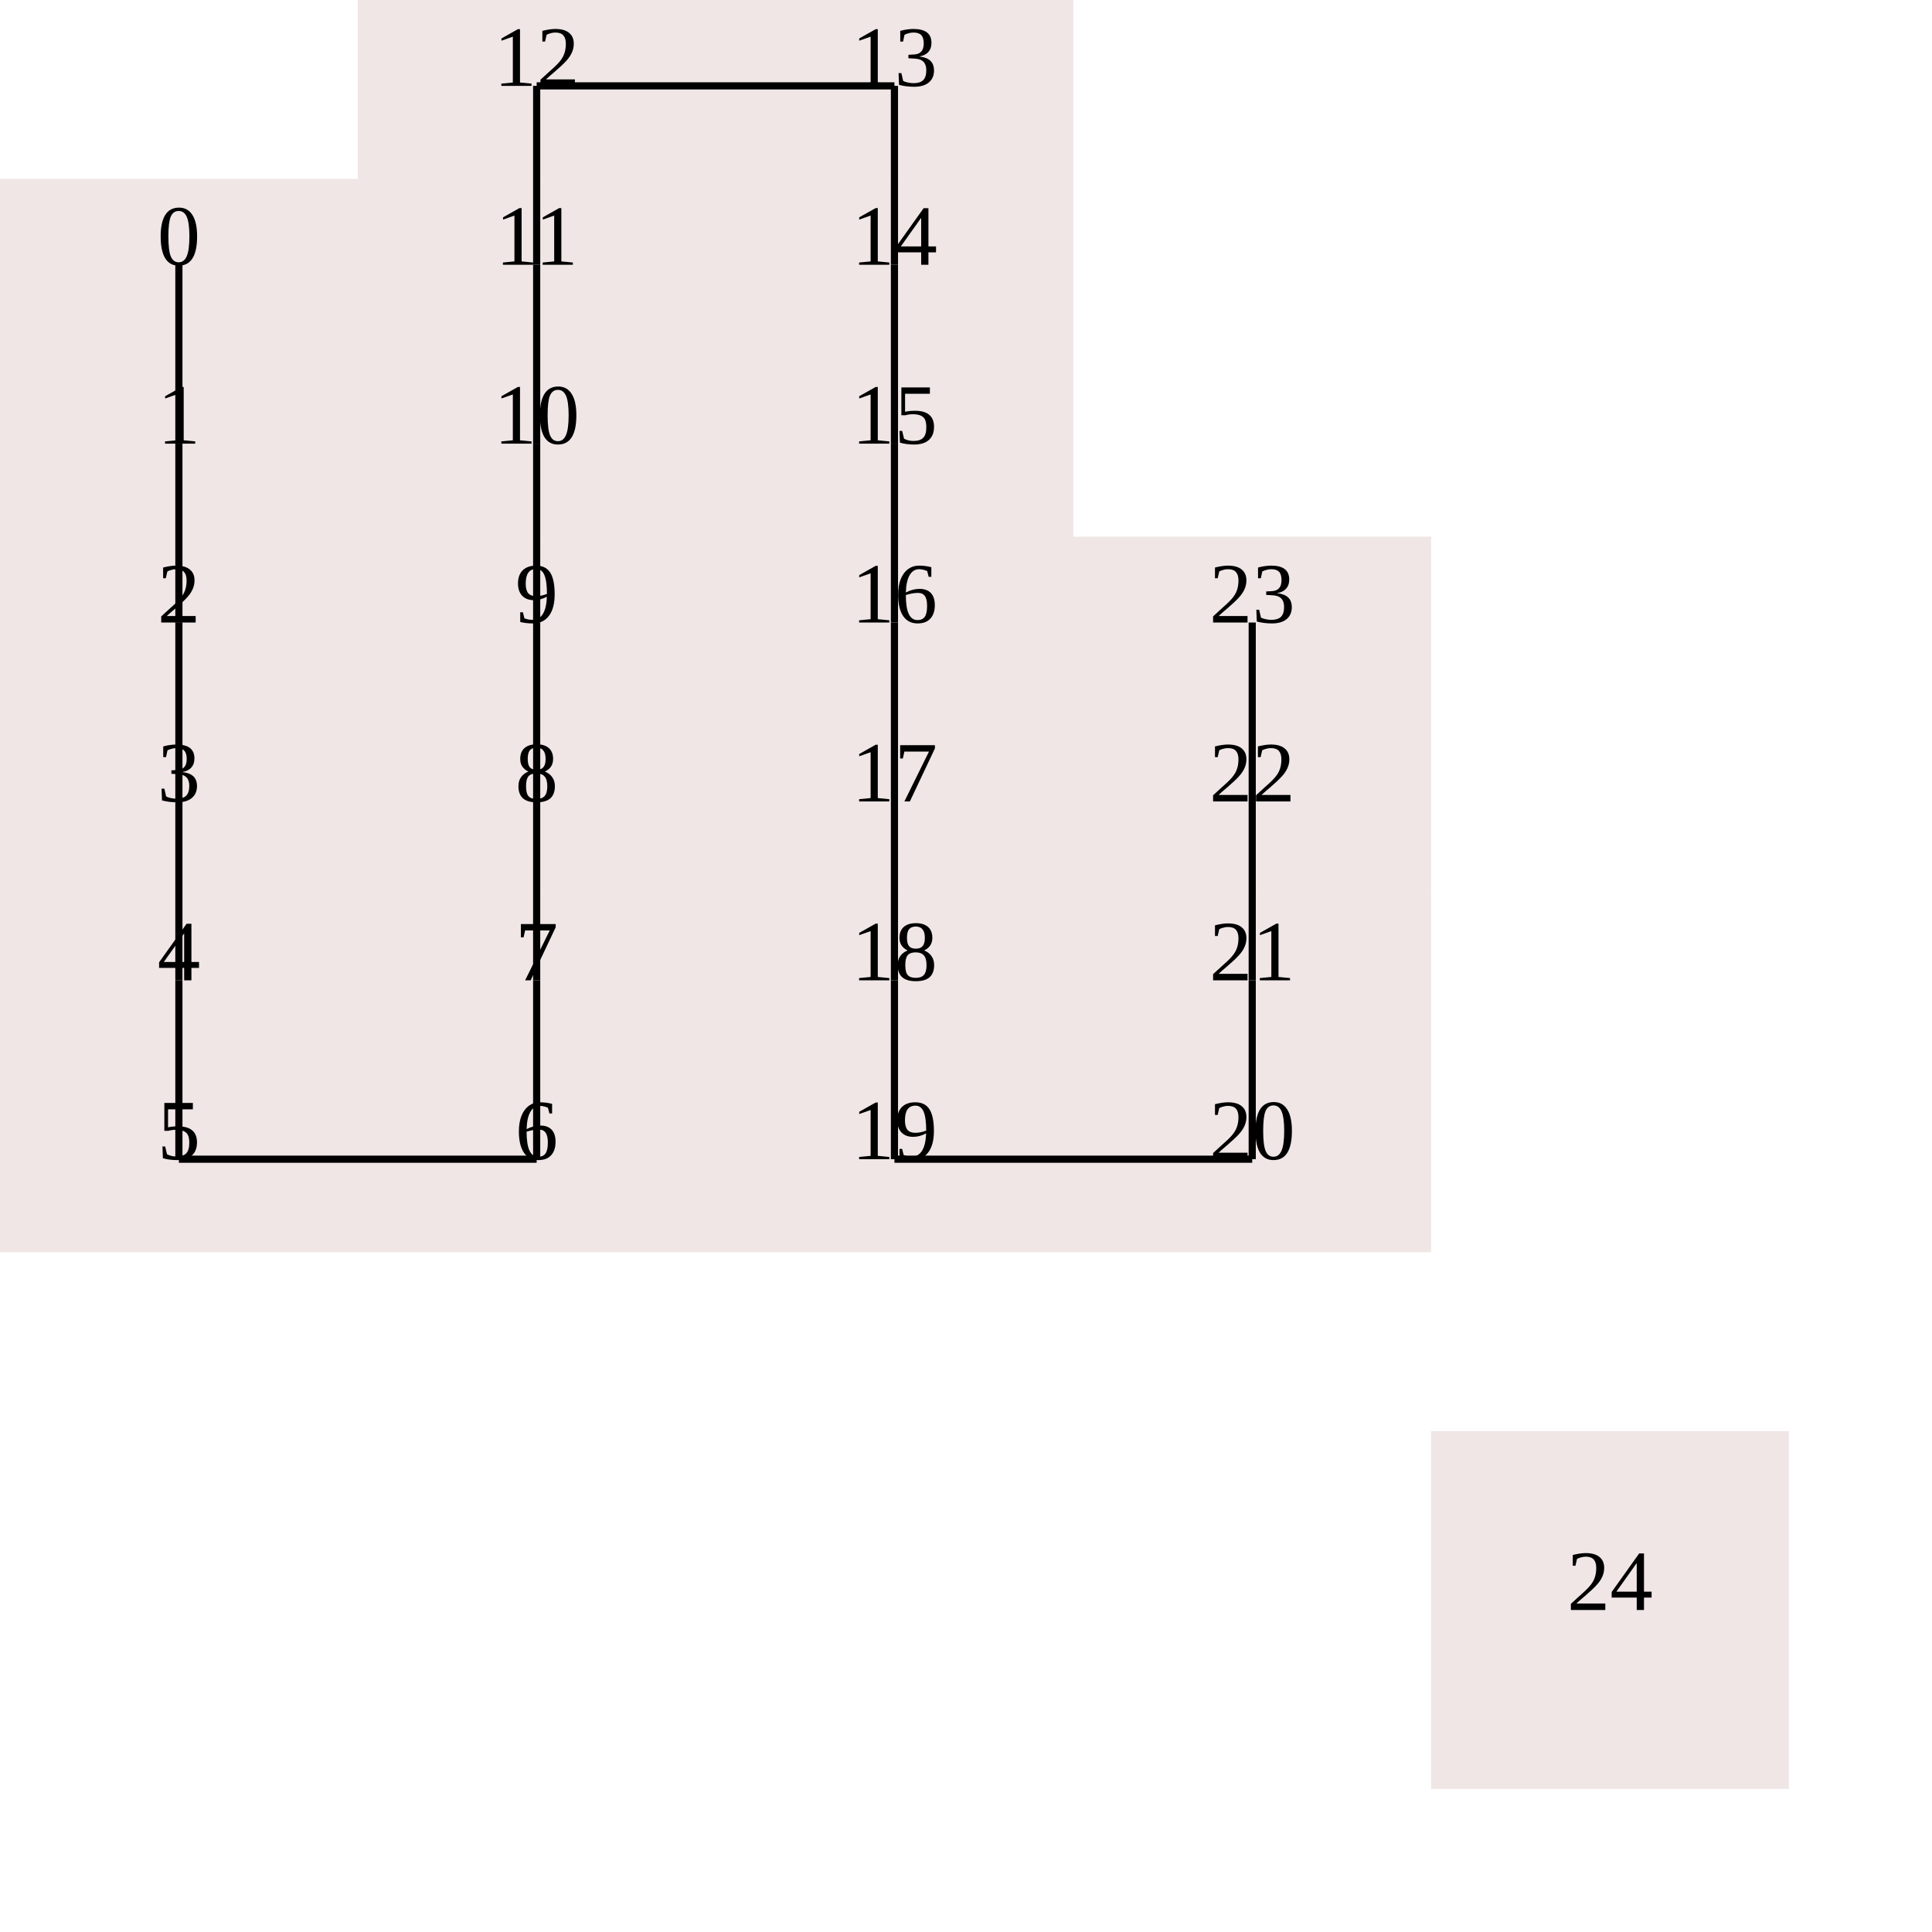
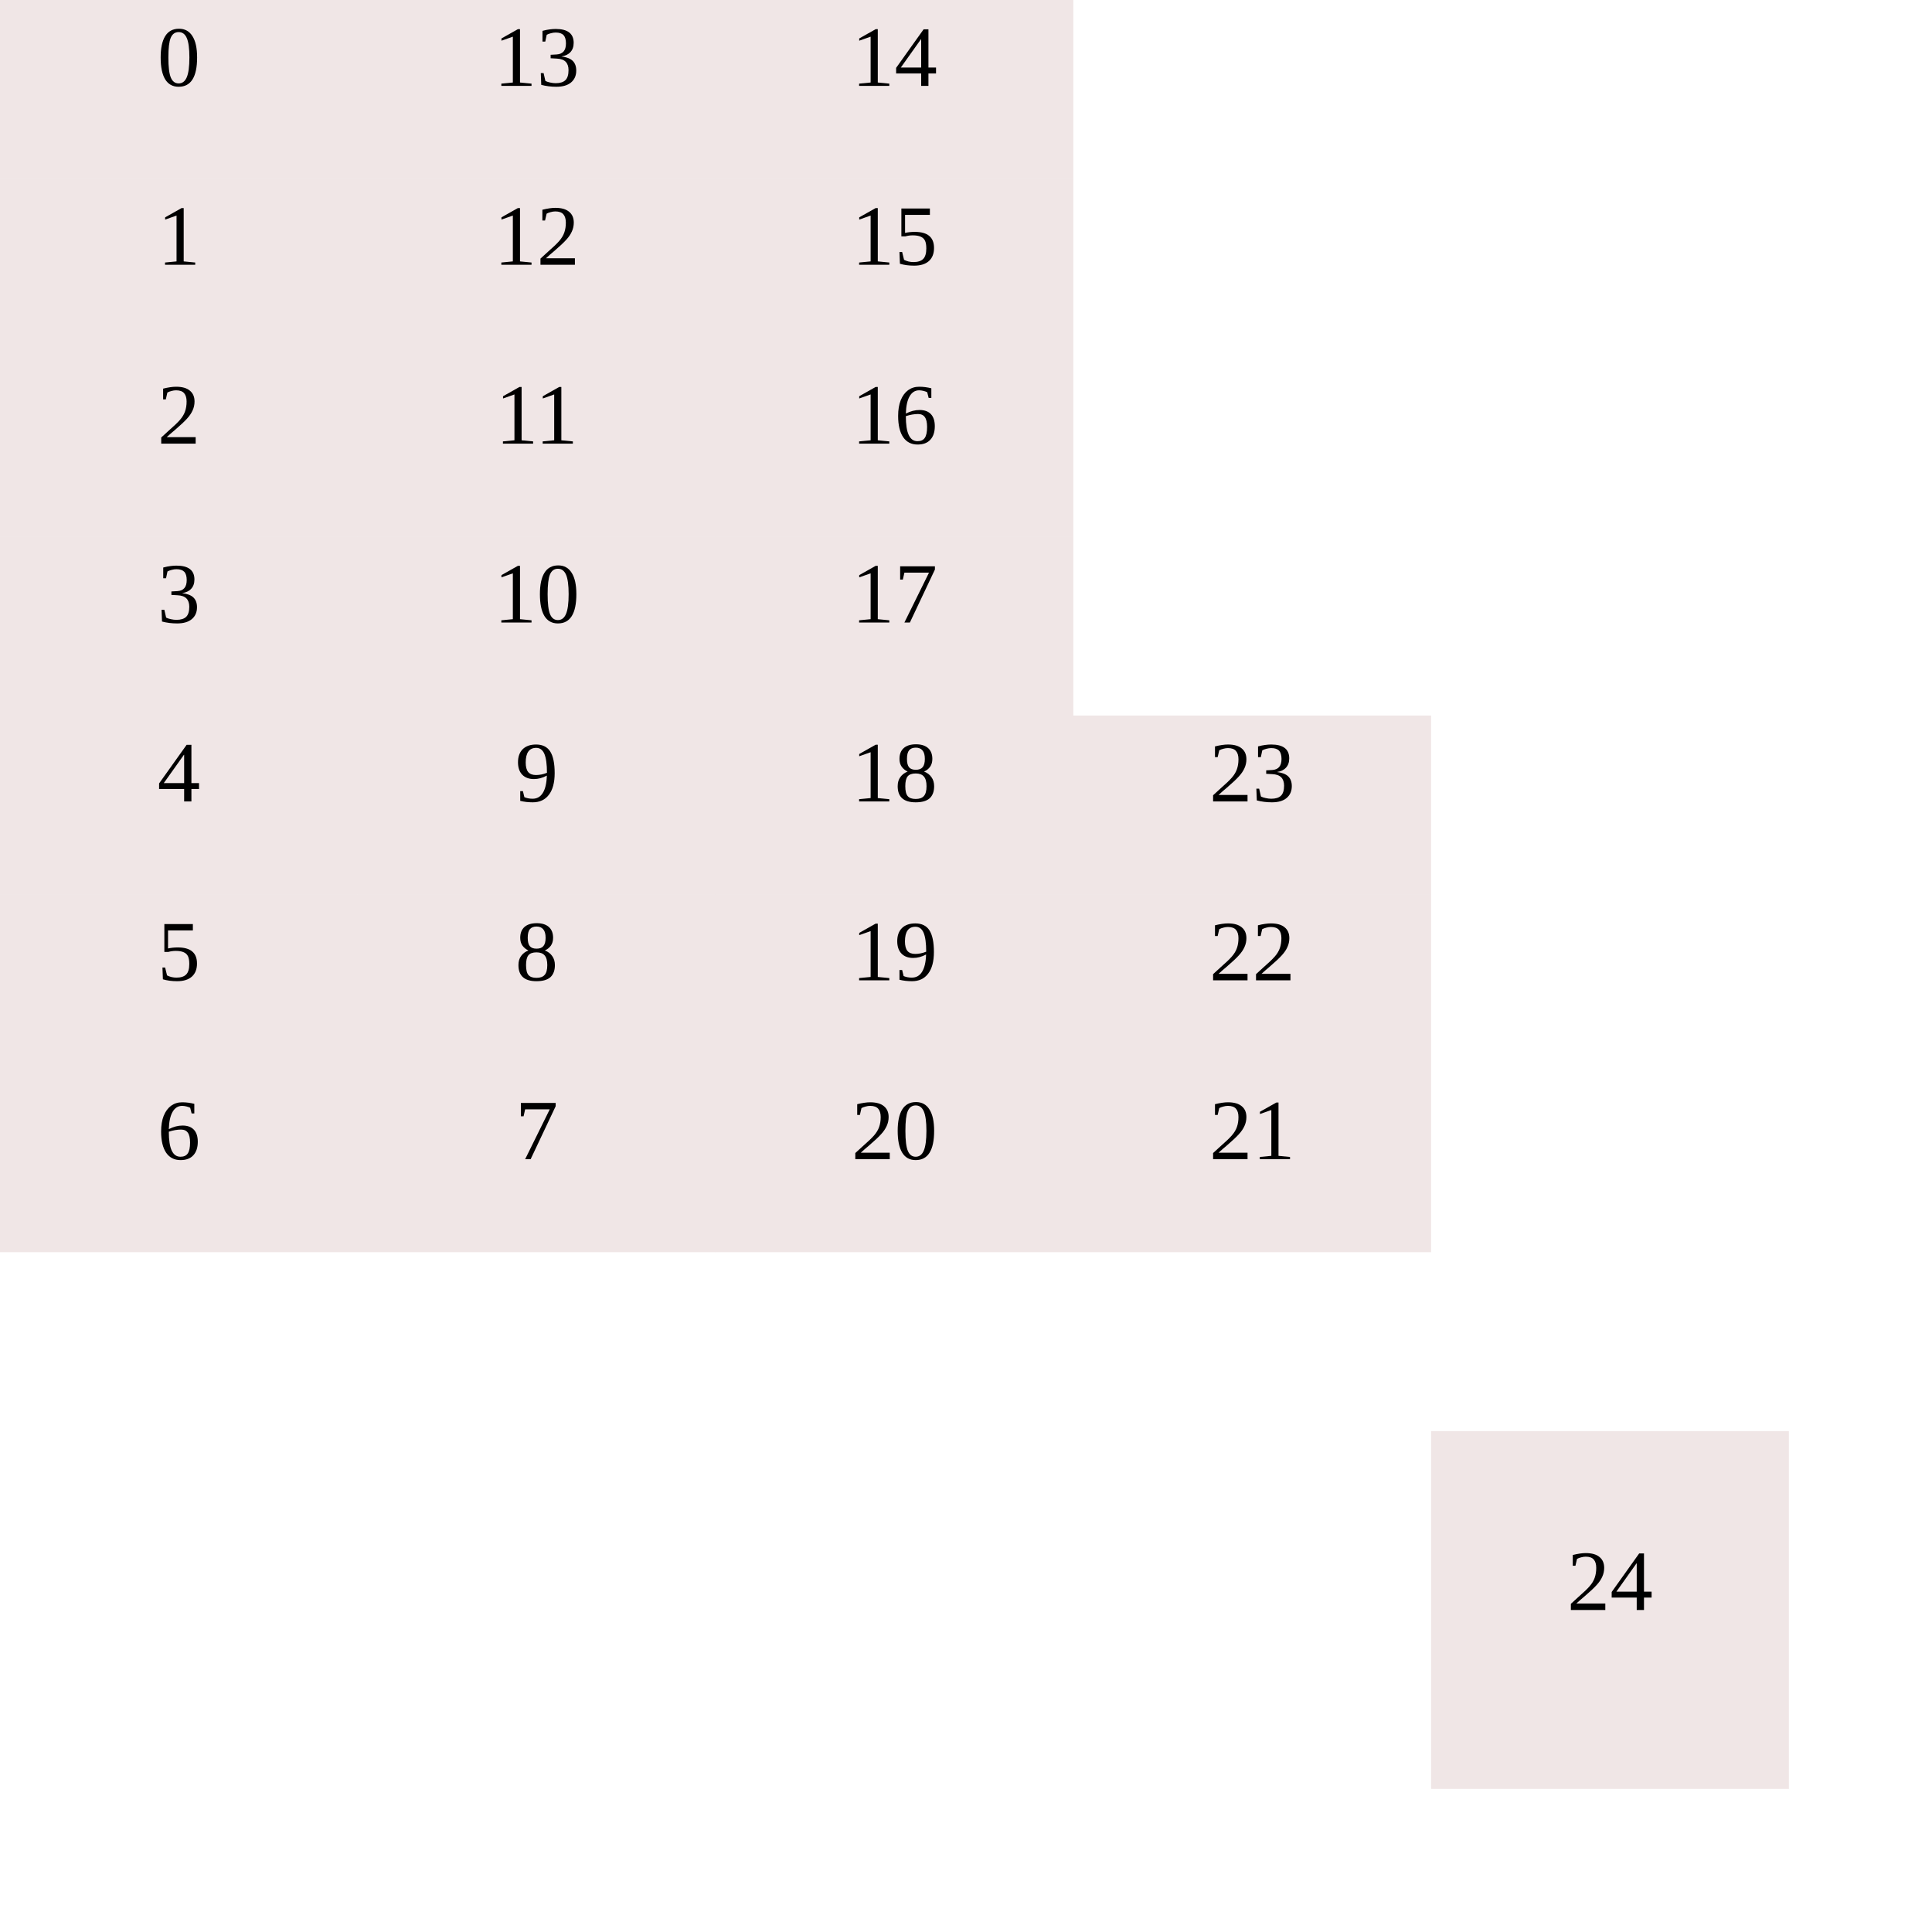
<svg xmlns="http://www.w3.org/2000/svg" width="270" height="270">
  <rect x="0" y="0" width="270" height="270" fill="rgb(255,255,255)" />
  <rect x="0" y="0" width="225" height="225" fill="rgba(255,255,255,1)" />
+   <rect x="0" y="0" width="50" height="25" fill="rgba(100,0,0,0.1)" />
+   <text x="25" y="12" text-anchor="middle" alignment-baseline="middle" fill="black">0</text>
  <rect x="0" y="25" width="50" height="25" fill="rgba(100,0,0,0.1)" />
-   <text x="25" y="37" text-anchor="middle" alignment-baseline="middle" fill="black">0</text>
+   <text x="25" y="37" text-anchor="middle" alignment-baseline="middle" fill="black">1</text>
  <rect x="0" y="50" width="50" height="25" fill="rgba(100,0,0,0.1)" />
-   <text x="25" y="62" text-anchor="middle" alignment-baseline="middle" fill="black">1</text>
+   <text x="25" y="62" text-anchor="middle" alignment-baseline="middle" fill="black">2</text>
  <rect x="0" y="75" width="50" height="25" fill="rgba(100,0,0,0.1)" />
-   <text x="25" y="87" text-anchor="middle" alignment-baseline="middle" fill="black">2</text>
+   <text x="25" y="87" text-anchor="middle" alignment-baseline="middle" fill="black">3</text>
  <rect x="0" y="100" width="50" height="25" fill="rgba(100,0,0,0.1)" />
-   <text x="25" y="112" text-anchor="middle" alignment-baseline="middle" fill="black">3</text>
+   <text x="25" y="112" text-anchor="middle" alignment-baseline="middle" fill="black">4</text>
  <rect x="0" y="125" width="50" height="25" fill="rgba(100,0,0,0.1)" />
-   <text x="25" y="137" text-anchor="middle" alignment-baseline="middle" fill="black">4</text>
+   <text x="25" y="137" text-anchor="middle" alignment-baseline="middle" fill="black">5</text>
  <rect x="0" y="150" width="50" height="25" fill="rgba(100,0,0,0.1)" />
-   <text x="25" y="162" text-anchor="middle" alignment-baseline="middle" fill="black">5</text>
+   <text x="25" y="162" text-anchor="middle" alignment-baseline="middle" fill="black">6</text>
  <rect x="50" y="150" width="50" height="25" fill="rgba(100,0,0,0.1)" />
-   <text x="75" y="162" text-anchor="middle" alignment-baseline="middle" fill="black">6</text>
+   <text x="75" y="162" text-anchor="middle" alignment-baseline="middle" fill="black">7</text>
  <rect x="50" y="125" width="50" height="25" fill="rgba(100,0,0,0.1)" />
-   <text x="75" y="137" text-anchor="middle" alignment-baseline="middle" fill="black">7</text>
+   <text x="75" y="137" text-anchor="middle" alignment-baseline="middle" fill="black">8</text>
  <rect x="50" y="100" width="50" height="25" fill="rgba(100,0,0,0.1)" />
-   <text x="75" y="112" text-anchor="middle" alignment-baseline="middle" fill="black">8</text>
+   <text x="75" y="112" text-anchor="middle" alignment-baseline="middle" fill="black">9</text>
  <rect x="50" y="75" width="50" height="25" fill="rgba(100,0,0,0.1)" />
-   <text x="75" y="87" text-anchor="middle" alignment-baseline="middle" fill="black">9</text>
+   <text x="75" y="87" text-anchor="middle" alignment-baseline="middle" fill="black">10</text>
  <rect x="50" y="50" width="50" height="25" fill="rgba(100,0,0,0.1)" />
-   <text x="75" y="62" text-anchor="middle" alignment-baseline="middle" fill="black">10</text>
+   <text x="75" y="62" text-anchor="middle" alignment-baseline="middle" fill="black">11</text>
  <rect x="50" y="25" width="50" height="25" fill="rgba(100,0,0,0.1)" />
-   <text x="75" y="37" text-anchor="middle" alignment-baseline="middle" fill="black">11</text>
+   <text x="75" y="37" text-anchor="middle" alignment-baseline="middle" fill="black">12</text>
  <rect x="50" y="0" width="50" height="25" fill="rgba(100,0,0,0.1)" />
-   <text x="75" y="12" text-anchor="middle" alignment-baseline="middle" fill="black">12</text>
+   <text x="75" y="12" text-anchor="middle" alignment-baseline="middle" fill="black">13</text>
  <rect x="100" y="0" width="50" height="25" fill="rgba(100,0,0,0.1)" />
-   <text x="125" y="12" text-anchor="middle" alignment-baseline="middle" fill="black">13</text>
+   <text x="125" y="12" text-anchor="middle" alignment-baseline="middle" fill="black">14</text>
  <rect x="100" y="25" width="50" height="25" fill="rgba(100,0,0,0.1)" />
-   <text x="125" y="37" text-anchor="middle" alignment-baseline="middle" fill="black">14</text>
+   <text x="125" y="37" text-anchor="middle" alignment-baseline="middle" fill="black">15</text>
  <rect x="100" y="50" width="50" height="25" fill="rgba(100,0,0,0.1)" />
-   <text x="125" y="62" text-anchor="middle" alignment-baseline="middle" fill="black">15</text>
+   <text x="125" y="62" text-anchor="middle" alignment-baseline="middle" fill="black">16</text>
  <rect x="100" y="75" width="50" height="25" fill="rgba(100,0,0,0.1)" />
-   <text x="125" y="87" text-anchor="middle" alignment-baseline="middle" fill="black">16</text>
+   <text x="125" y="87" text-anchor="middle" alignment-baseline="middle" fill="black">17</text>
  <rect x="100" y="100" width="50" height="25" fill="rgba(100,0,0,0.1)" />
-   <text x="125" y="112" text-anchor="middle" alignment-baseline="middle" fill="black">17</text>
+   <text x="125" y="112" text-anchor="middle" alignment-baseline="middle" fill="black">18</text>
  <rect x="100" y="125" width="50" height="25" fill="rgba(100,0,0,0.1)" />
-   <text x="125" y="137" text-anchor="middle" alignment-baseline="middle" fill="black">18</text>
+   <text x="125" y="137" text-anchor="middle" alignment-baseline="middle" fill="black">19</text>
  <rect x="100" y="150" width="50" height="25" fill="rgba(100,0,0,0.1)" />
-   <text x="125" y="162" text-anchor="middle" alignment-baseline="middle" fill="black">19</text>
+   <text x="125" y="162" text-anchor="middle" alignment-baseline="middle" fill="black">20</text>
  <rect x="150" y="150" width="50" height="25" fill="rgba(100,0,0,0.1)" />
-   <text x="175" y="162" text-anchor="middle" alignment-baseline="middle" fill="black">20</text>
+   <text x="175" y="162" text-anchor="middle" alignment-baseline="middle" fill="black">21</text>
  <rect x="150" y="125" width="50" height="25" fill="rgba(100,0,0,0.1)" />
-   <text x="175" y="137" text-anchor="middle" alignment-baseline="middle" fill="black">21</text>
+   <text x="175" y="137" text-anchor="middle" alignment-baseline="middle" fill="black">22</text>
  <rect x="150" y="100" width="50" height="25" fill="rgba(100,0,0,0.1)" />
-   <text x="175" y="112" text-anchor="middle" alignment-baseline="middle" fill="black">22</text>
-   <rect x="150" y="75" width="50" height="25" fill="rgba(100,0,0,0.1)" />
-   <text x="175" y="87" text-anchor="middle" alignment-baseline="middle" fill="black">23</text>
+   <text x="175" y="112" text-anchor="middle" alignment-baseline="middle" fill="black">23</text>
  <rect x="200" y="200" width="50" height="50" fill="rgba(100,0,0,0.1)" />
  <text x="225" y="225" text-anchor="middle" alignment-baseline="middle" fill="black">24</text>
-   <line x1="25" y1="37" x2="25" y2="62" stroke="black" stroke-width="1" />
-   <line x1="25" y1="62" x2="25" y2="87" stroke="black" stroke-width="1" />
-   <line x1="25" y1="87" x2="25" y2="112" stroke="black" stroke-width="1" />
-   <line x1="25" y1="112" x2="25" y2="137" stroke="black" stroke-width="1" />
-   <line x1="25" y1="137" x2="25" y2="162" stroke="black" stroke-width="1" />
-   <line x1="25" y1="162" x2="75" y2="162" stroke="black" stroke-width="1" />
-   <line x1="75" y1="162" x2="75" y2="137" stroke="black" stroke-width="1" />
-   <line x1="75" y1="137" x2="75" y2="112" stroke="black" stroke-width="1" />
-   <line x1="75" y1="112" x2="75" y2="87" stroke="black" stroke-width="1" />
-   <line x1="75" y1="87" x2="75" y2="62" stroke="black" stroke-width="1" />
-   <line x1="75" y1="62" x2="75" y2="37" stroke="black" stroke-width="1" />
-   <line x1="75" y1="37" x2="75" y2="12" stroke="black" stroke-width="1" />
-   <line x1="75" y1="12" x2="125" y2="12" stroke="black" stroke-width="1" />
-   <line x1="125" y1="12" x2="125" y2="37" stroke="black" stroke-width="1" />
-   <line x1="125" y1="37" x2="125" y2="62" stroke="black" stroke-width="1" />
-   <line x1="125" y1="62" x2="125" y2="87" stroke="black" stroke-width="1" />
-   <line x1="125" y1="87" x2="125" y2="112" stroke="black" stroke-width="1" />
-   <line x1="125" y1="112" x2="125" y2="137" stroke="black" stroke-width="1" />
-   <line x1="125" y1="137" x2="125" y2="162" stroke="black" stroke-width="1" />
-   <line x1="125" y1="162" x2="175" y2="162" stroke="black" stroke-width="1" />
-   <line x1="175" y1="162" x2="175" y2="137" stroke="black" stroke-width="1" />
-   <line x1="175" y1="137" x2="175" y2="112" stroke="black" stroke-width="1" />
-   <line x1="175" y1="112" x2="175" y2="87" stroke="black" stroke-width="1" />
</svg>
